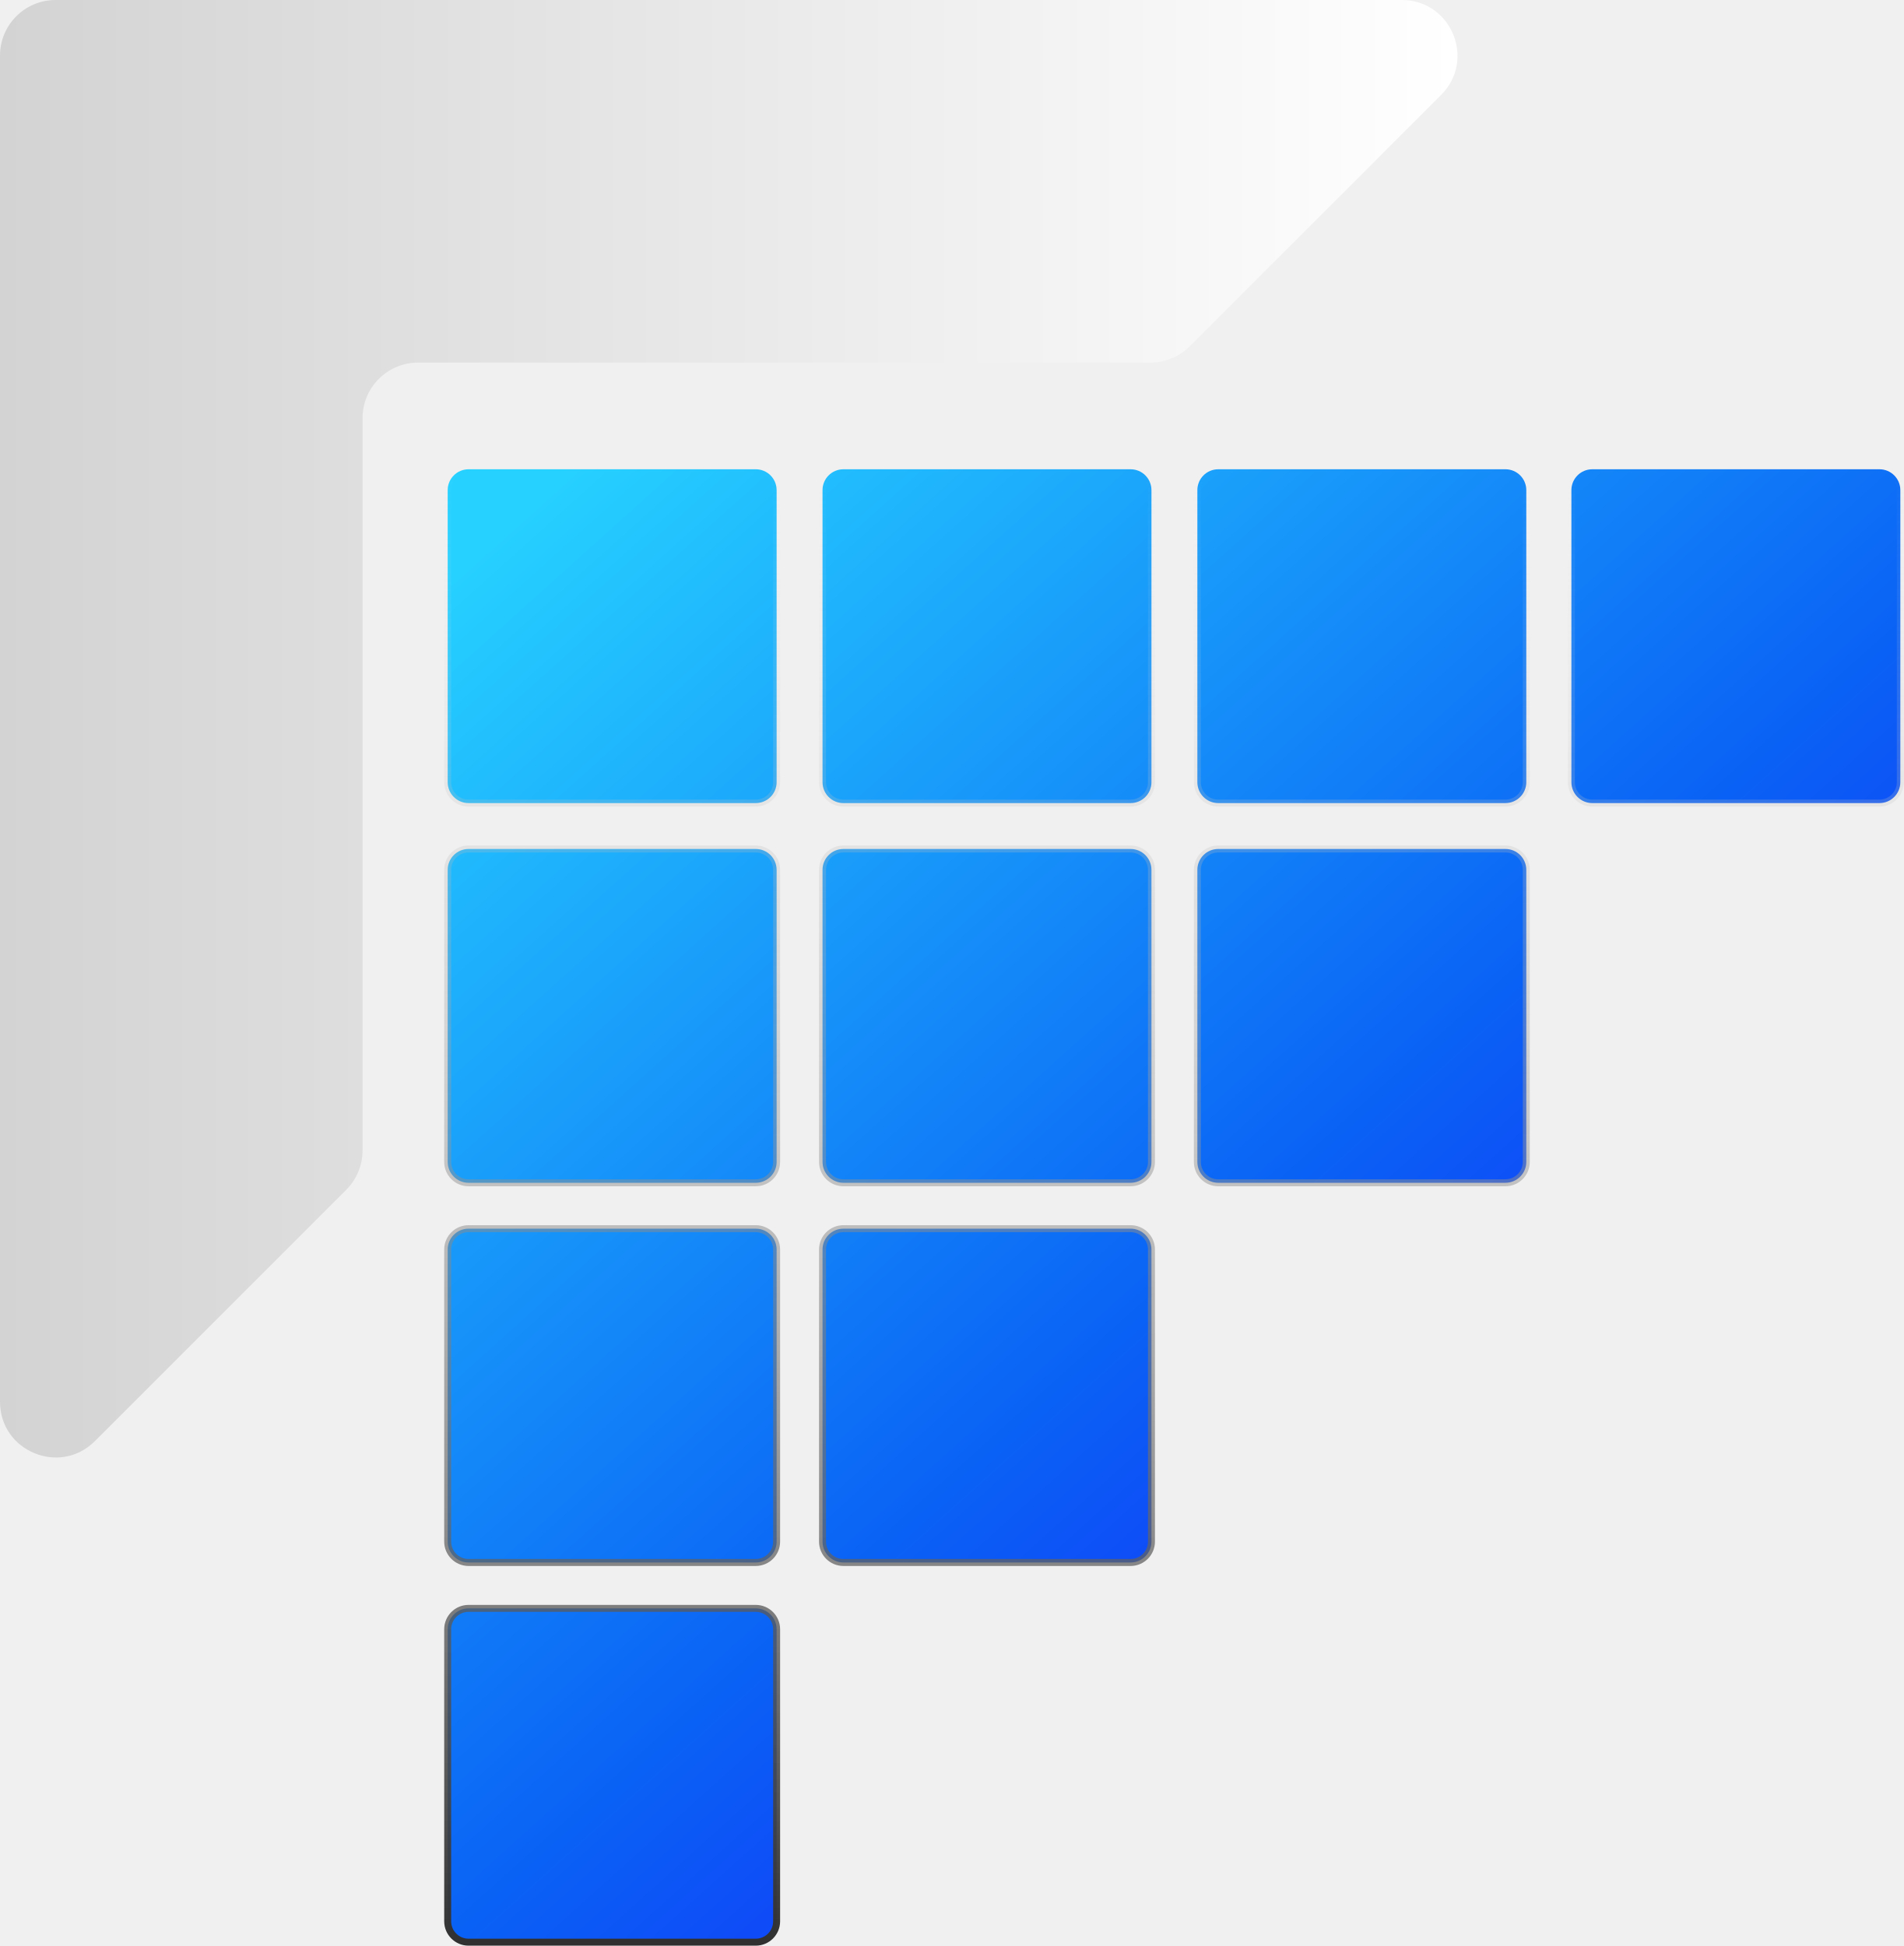
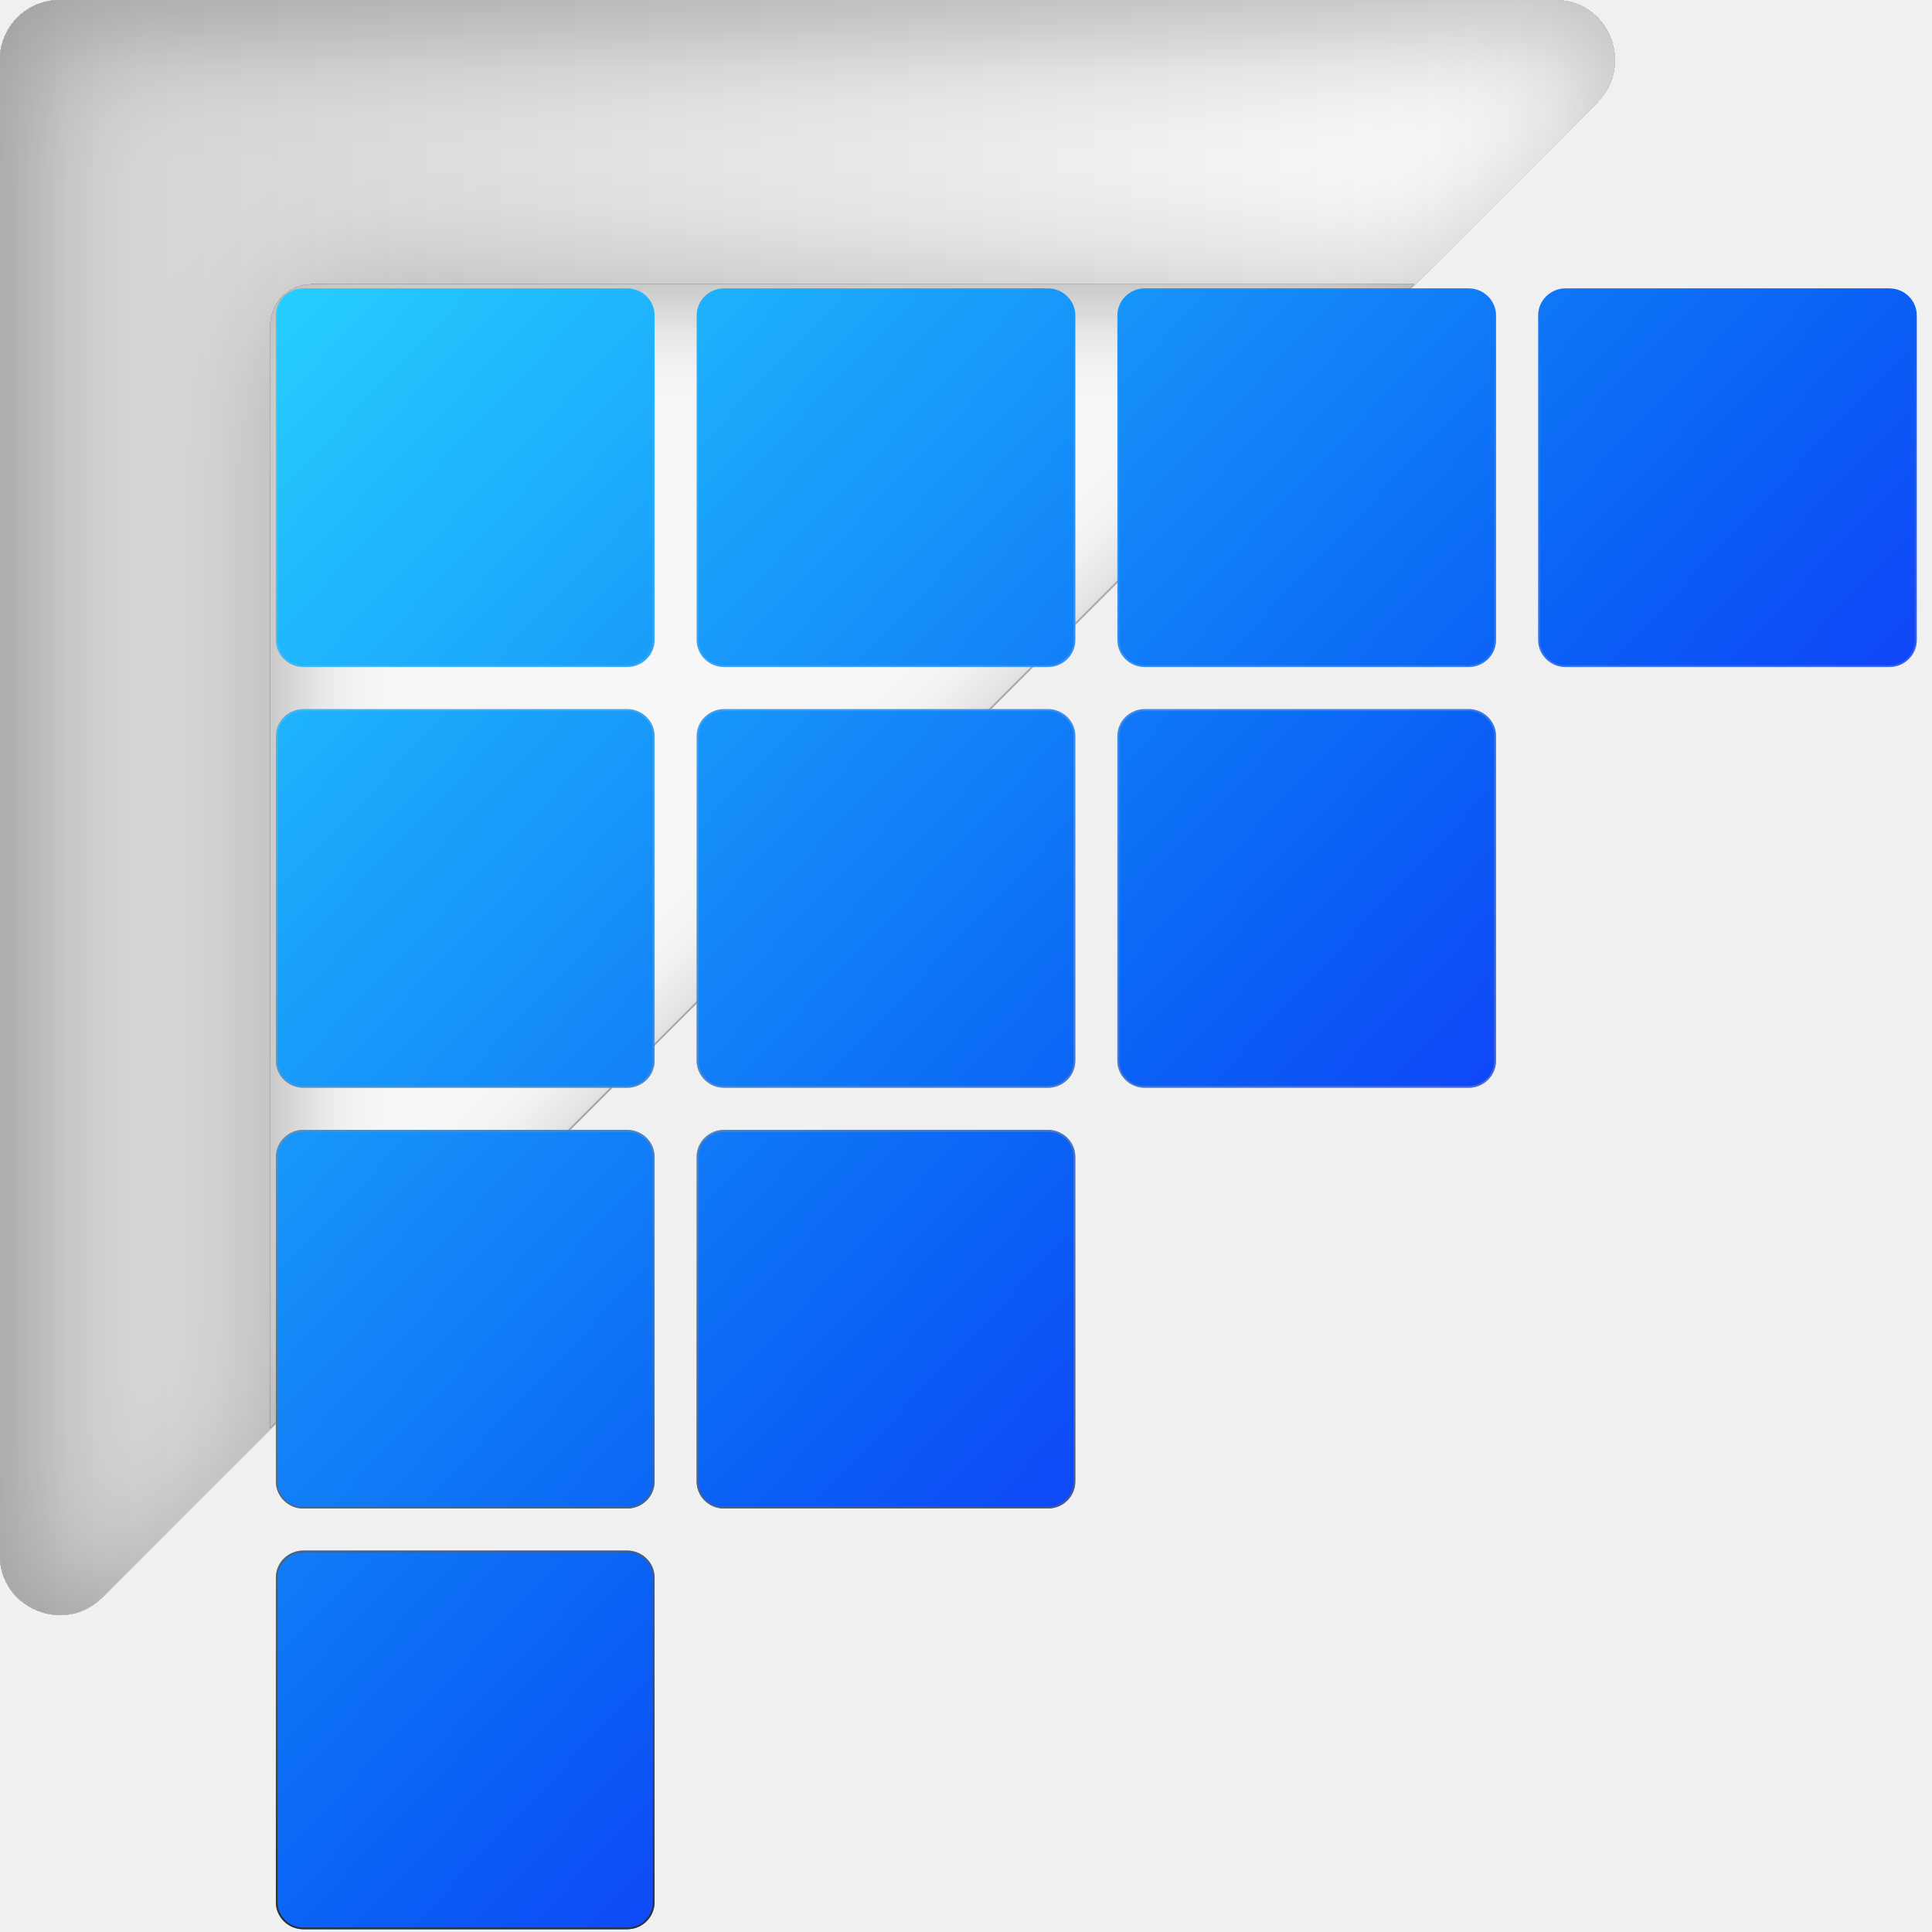
- <svg xmlns="http://www.w3.org/2000/svg" xmlns:xlink="http://www.w3.org/1999/xlink" width="111.96" height="114.461" viewBox="0 0 111.96 114.461" fill="none" version="1.1" id="svg30">
-   <path fill-rule="evenodd" clip-rule="evenodd" d="m 84.763,5.583 c 2.06,-2.06 0.601,-5.583 -2.312,-5.583 H 3.27 C 1.464,-8.7600248e-7 -3.525637e-7,1.464 -3.525637e-7,3.27 V 82.451 c 0,2.913 3.523,4.373 5.583,2.312 L 20.366,69.98 c 0.613,-0.613 0.958,-1.445 0.958,-2.313 V 24.596 c 0,-1.806 1.464,-3.27 3.27,-3.27 h 43.071 c 0.868,0 1.699,-0.345 2.313,-0.958 z" fill="#ffffff" id="path1" style="fill:url(#linearGradient9);fill-opacity:1" />
-   <defs id="defs30">
-     <linearGradient id="linearGradient8">
-       <stop style="stop-color:#ffffff;stop-opacity:1;" offset="0" id="stop8" />
-       <stop style="stop-color:#d3d3d3;stop-opacity:1;" offset="1" id="stop9" />
+ <svg xmlns="http://www.w3.org/2000/svg" width="209" height="209" version="1.1" viewBox="0 0 55.298 55.298">
+   <defs>
+     <filter id="g" x="371.49" y="386.77" width="176.56" height="176.56" color-interpolation-filters="sRGB" filterUnits="userSpaceOnUse">
+       <feFlood flood-opacity="0" result="BackgroundImageFix" />
+       <feBlend in="SourceGraphic" in2="BackgroundImageFix" result="shape" />
+       <feColorMatrix in="SourceAlpha" result="hardAlpha" values="0 0 0 0 0 0 0 0 0 0 0 0 0 0 0 0 0 0 127 0" />
+       <feOffset dx="1.852" dy="1.852" />
+       <feGaussianBlur stdDeviation="7.87" />
+       <feComposite in2="hardAlpha" k2="-1" k3="1" operator="arithmetic" />
+       <feColorMatrix values="0 0 0 0 0 0 0 0 0 0 0 0 0 0 0 0 0 0 0.25 0" />
+       <feBlend in2="shape" result="effect1_innerShadow_754_921" />
+     </filter>
+     <linearGradient id="c" x1="398.05" x2="566.25" y1="417.97" y2="577.39" gradientTransform="matrix(.26458 0 0 .26458 -98.291 -102.33)" gradientUnits="userSpaceOnUse">
+       <stop stop-color="#26D1FF" offset="0" />
+       <stop stop-color="#0A62F5" offset=".546" />
+       <stop stop-color="#1E05FF" offset="1" />
    </linearGradient>
-     <linearGradient id="paint0_linear_659_300" x1="166.964" y1="113.94" x2="81.113" y2="113.94" gradientUnits="userSpaceOnUse" gradientTransform="translate(-55.0039,-43.001)">
-       <stop stop-color="#3004A0" id="stop11" />
-       <stop offset="1" stop-color="#0567E8" id="stop12" />
+     <linearGradient id="b" x1="490.1" x2="490.1" y1="417.97" y2="595.47" gradientUnits="userSpaceOnUse">
+       <stop stop-color="#EDEDED" stop-opacity="0" offset="0" />
+       <stop stop-color="#303030" offset="1" />
    </linearGradient>
-     <linearGradient id="paint1_linear_659_300" x1="166.964" y1="113.94" x2="81.113" y2="113.94" gradientUnits="userSpaceOnUse" gradientTransform="translate(-55.0039,-43.001)">
-       <stop stop-color="#3004A0" id="stop13" />
-       <stop offset="1" stop-color="#0567E8" id="stop14" />
+     <mask id="a" fill="#ffffff">
+       <path d="m442.3 420.89c0-1.616-1.329-2.926-2.969-2.926h-35.026c-1.639 0-2.968 1.31-2.968 2.926v35.111c0 1.616 1.329 2.926 2.968 2.926h35.026c1.64 0 2.969-1.31 2.969-2.926zm45.514 0c0-1.616-1.329-2.926-2.968-2.926h-35.026c-1.64 0-2.969 1.31-2.969 2.926v35.111c0 1.616 1.329 2.926 2.969 2.926h35.026c1.639 0 2.968-1.31 2.968-2.926zm42.546-2.926c1.639 0 2.968 1.31 2.968 2.926v35.111c0 1.616-1.329 2.926-2.968 2.926h-35.027c-1.639 0-2.968-1.31-2.968-2.926v-35.111c0-1.616 1.329-2.926 2.968-2.926zm48.483 2.926c0-1.616-1.329-2.926-2.969-2.926h-35.026c-1.639 0-2.968 1.31-2.968 2.926v35.111c0 1.616 1.329 2.926 2.968 2.926h35.026c1.64 0 2.969-1.31 2.969-2.926zm-139.51 42.588c1.64 0 2.969 1.31 2.969 2.926v35.111c0 1.616-1.329 2.926-2.969 2.926h-35.026c-1.639 0-2.968-1.31-2.968-2.926v-35.111c0-1.616 1.329-2.926 2.968-2.926zm48.483 2.926c0-1.616-1.329-2.926-2.968-2.926h-35.026c-1.64 0-2.969 1.31-2.969 2.926v35.111c0 1.616 1.329 2.926 2.969 2.926h35.026c1.639 0 2.968-1.31 2.968-2.926zm42.546-2.926c1.639 0 2.968 1.31 2.968 2.926v35.111c0 1.616-1.329 2.926-2.968 2.926h-35.027c-1.639 0-2.968-1.31-2.968-2.926v-35.111c0-1.616 1.329-2.926 2.968-2.926zm-88.06 48.441c0-1.616-1.329-2.926-2.969-2.926h-35.026c-1.639 0-2.968 1.31-2.968 2.926v35.111c0 1.616 1.329 2.926 2.968 2.926h35.026c1.64 0 2.969-1.31 2.969-2.926zm42.546-2.926c1.639 0 2.968 1.31 2.968 2.926v35.111c0 1.616-1.329 2.926-2.968 2.926h-35.026c-1.64 0-2.969-1.31-2.969-2.926v-35.111c0-1.616 1.329-2.926 2.969-2.926zm-42.546 48.44c0-1.616-1.329-2.926-2.969-2.926h-35.026c-1.639 0-2.968 1.31-2.968 2.926v35.111c0 1.616 1.329 2.926 2.968 2.926h35.026c1.64 0 2.969-1.31 2.969-2.926z" clip-rule="evenodd" fill-rule="evenodd" />
+     </mask>
+     <linearGradient id="e" x1="548.05" x2="371.49" y1="475.05" y2="475.05" gradientUnits="userSpaceOnUse">
+       <stop stop-color="#fff" offset="0" />
+       <stop stop-color="#d3d3d3" offset="1" />
    </linearGradient>
-     <linearGradient id="paint2_linear_659_300" x1="166.964" y1="113.94" x2="81.113" y2="113.94" gradientUnits="userSpaceOnUse" gradientTransform="translate(-55.0039,-43.001)">
-       <stop stop-color="#3004A0" id="stop15" />
-       <stop offset="1" stop-color="#0567E8" id="stop16" />
+     <filter id="f" x="371.49" y="386.77" width="176.56" height="176.56" color-interpolation-filters="sRGB" filterUnits="userSpaceOnUse">
+       <feFlood flood-opacity="0" result="BackgroundImageFix" />
+       <feBlend in="SourceGraphic" in2="BackgroundImageFix" result="shape" />
+       <feColorMatrix in="SourceAlpha" result="hardAlpha" values="0 0 0 0 0 0 0 0 0 0 0 0 0 0 0 0 0 0 127 0" />
+       <feOffset dx="1.852" dy="1.852" />
+       <feGaussianBlur stdDeviation="7.946" />
+       <feComposite in2="hardAlpha" k2="-1" k3="1" operator="arithmetic" />
+       <feColorMatrix values="0 0 0 0 0 0 0 0 0 0 0 0 0 0 0 0 0 0 0.25 0" />
+       <feBlend in2="shape" result="effect1_innerShadow_754_921" />
+     </filter>
+     <linearGradient id="d" x1="371.49" x2="548.05" y1="475.05" y2="475.05" gradientUnits="userSpaceOnUse">
+       <stop stop-color="#fff" stop-opacity=".498" offset="0" />
+       <stop stop-color="#fff" stop-opacity=".496" offset="1" />
    </linearGradient>
-     <linearGradient id="paint3_linear_659_300" x1="166.964" y1="113.94" x2="81.113" y2="113.94" gradientUnits="userSpaceOnUse" gradientTransform="translate(-55.0039,-43.001)">
-       <stop stop-color="#3004A0" id="stop17" />
-       <stop offset="1" stop-color="#0567E8" id="stop18" />
-     </linearGradient>
-     <linearGradient id="paint4_linear_659_300" x1="166.964" y1="113.94" x2="81.113" y2="113.94" gradientUnits="userSpaceOnUse" gradientTransform="translate(-55.0039,-43.001)">
-       <stop stop-color="#3004A0" id="stop19" />
-       <stop offset="1" stop-color="#0567E8" id="stop20" />
-     </linearGradient>
-     <linearGradient id="paint5_linear_659_300" x1="166.964" y1="113.94" x2="81.113" y2="113.94" gradientUnits="userSpaceOnUse" gradientTransform="translate(-55.0039,-43.001)">
-       <stop stop-color="#3004A0" id="stop21" />
-       <stop offset="1" stop-color="#0567E8" id="stop22" />
-     </linearGradient>
-     <linearGradient id="paint6_linear_659_300" x1="166.964" y1="113.94" x2="81.113" y2="113.94" gradientUnits="userSpaceOnUse" gradientTransform="translate(-55.0039,-43.001)">
-       <stop stop-color="#3004A0" id="stop23" />
-       <stop offset="1" stop-color="#0567E8" id="stop24" />
-     </linearGradient>
-     <linearGradient id="paint7_linear_659_300" x1="166.964" y1="113.94" x2="81.113" y2="113.94" gradientUnits="userSpaceOnUse" gradientTransform="translate(-55.0039,-43.001)">
-       <stop stop-color="#3004A0" id="stop25" />
-       <stop offset="1" stop-color="#0567E8" id="stop26" />
-     </linearGradient>
-     <linearGradient id="paint8_linear_659_300" x1="166.964" y1="113.94" x2="81.113" y2="113.94" gradientUnits="userSpaceOnUse" gradientTransform="translate(-55.0039,-43.001)">
-       <stop stop-color="#3004A0" id="stop27" />
-       <stop offset="1" stop-color="#0567E8" id="stop28" />
-     </linearGradient>
-     <linearGradient id="paint9_linear_659_300" x1="166.964" y1="113.94" x2="81.113" y2="113.94" gradientUnits="userSpaceOnUse" gradientTransform="translate(-55.0039,-43.001)">
-       <stop stop-color="#3004A0" id="stop29" />
-       <stop offset="1" stop-color="#0567E8" id="stop30" />
-     </linearGradient>
-     <linearGradient id="paint0_linear_200_827" x1="29.934" y1="29.967" x2="59.579" y2="62.93" gradientUnits="userSpaceOnUse" gradientTransform="matrix(2.459092,0,0,2.459087,-43.98722,-43.02245)">
-       <stop stop-color="#26D1FF" id="stop17-2" />
-       <stop offset="0.546" stop-color="#0A62F5" id="stop18-9" />
-       <stop offset="1" stop-color="#1E05FF" id="stop19-1" />
-     </linearGradient>
-     <linearGradient id="paint1_linear_200_827" x1="45.968" y1="28.637" x2="45.968" y2="64.033" gradientUnits="userSpaceOnUse" gradientTransform="matrix(2.459092,0,0,2.459087,-43.98722,-43.02245)">
-       <stop stop-color="#EDEDED" stop-opacity="0" id="stop20-2" />
-       <stop offset="1" stop-color="#303030" id="stop21-7" />
-     </linearGradient>
-     <linearGradient xlink:href="#linearGradient8" id="linearGradient9" x1="85.727" y1="42.864" x2="-2.508903e-06" y2="42.864" gradientUnits="userSpaceOnUse" />
  </defs>
-   <path d="m 45.679,73.496 v 17.18 c 0,0.677 -0.549,1.227 -1.227,1.227 H 27.559 c -0.677,0 -1.227,-0.549 -1.227,-1.227 v -17.18 c 0,-0.677 0.549,-1.227 1.227,-1.227 h 16.893 c 0.677,0 1.227,0.549 1.227,1.227 z m 0,-22.333 v 17.18 c 0,0.677 -0.549,1.227 -1.227,1.227 H 27.559 c -0.677,0 -1.227,-0.549 -1.227,-1.227 V 51.163 c 0,-0.677 0.549,-1.227 1.227,-1.227 h 16.893 c 0.677,0 1.227,0.549 1.227,1.227 z m 22.047,0 v 17.18 c 0,0.677 -0.549,1.227 -1.227,1.227 H 49.606 c -0.677,0 -1.227,-0.549 -1.227,-1.227 V 51.163 c 0,-0.677 0.549,-1.227 1.227,-1.227 h 16.893 c 0.677,0 1.227,0.549 1.227,1.227 z m 0,-22.333 v 17.18 c 0,0.677 -0.549,1.227 -1.227,1.227 H 49.606 c -0.677,0 -1.227,-0.549 -1.227,-1.227 V 28.829 c 0,-0.677 0.549,-1.227 1.227,-1.227 h 16.893 c 0.677,0 1.227,0.549 1.227,1.227 z m 22.047,22.333 v 17.18 c 0,0.677 -0.549,1.227 -1.227,1.227 h -16.893 c -0.677,0 -1.227,-0.549 -1.227,-1.227 V 51.163 c 0,-0.677 0.549,-1.227 1.227,-1.227 h 16.893 c 0.677,0 1.227,0.549 1.227,1.227 z m -22.047,22.333 v 17.18 c 0,0.677 -0.549,1.227 -1.227,1.227 H 49.606 c -0.677,0 -1.227,-0.549 -1.227,-1.227 v -17.18 c 0,-0.677 0.549,-1.227 1.227,-1.227 h 16.893 c 0.677,0 1.227,0.549 1.227,1.227 z m 22.047,-44.667 v 17.18 c 0,0.677 -0.549,1.227 -1.227,1.227 h -16.893 c -0.677,0 -1.227,-0.549 -1.227,-1.227 V 28.829 c 0,-0.677 0.549,-1.227 1.227,-1.227 h 16.893 c 0.677,0 1.227,0.549 1.227,1.227 z m -44.094,0 v 17.18 c 0,0.677 -0.549,1.227 -1.227,1.227 H 27.559 c -0.677,0 -1.227,-0.549 -1.227,-1.227 V 28.829 c 0,-0.677 0.549,-1.227 1.227,-1.227 h 16.893 c 0.677,0 1.227,0.549 1.227,1.227 z m 0,67 v 17.18 c 0,0.677 -0.549,1.227 -1.227,1.227 H 27.559 c -0.677,0 -1.227,-0.549 -1.227,-1.227 V 95.83 c 0,-0.677 0.549,-1.227 1.227,-1.227 h 16.893 c 0.677,0 1.227,0.549 1.227,1.227 z M 111.773,28.829 v 17.18 c 0,0.677 -0.549,1.227 -1.227,1.227 H 93.653 c -0.677,0 -1.227,-0.549 -1.227,-1.227 V 28.829 c 0,-0.677 0.549,-1.227 1.227,-1.227 H 110.546 c 0.677,0 1.227,0.549 1.227,1.227 z" fill="url(#paint0_linear_200_827)" stroke="url(#paint1_linear_200_827)" stroke-width="0.41" id="path2-9" style="fill:url(#paint0_linear_200_827);stroke:url(#paint1_linear_200_827)" />
+   <path transform="matrix(.26458 0 0 .26458 -98.291 -102.33)" d="m377.97 386.77c-3.58 0-6.482 2.902-6.482 6.482v161.73c0 5.775 6.981 8.666 11.064 4.582l161.73-161.73c4.084-4.083 1.193-11.064-4.582-11.064zm146.48 30.746h0.014l-123.74 123.74v-119.19c0-2.509 2.034-4.543 4.543-4.543z" fill="url(#e)" filter="url(#g)" />
+   <path transform="matrix(.18541 0 0 .18541 -61.142 -63.574)" d="m371.49 393.25c0-3.58 2.902-6.482 6.482-6.482l170.07-0.016c0.036 0 0.022-8.2e-4 0.022-8.2e-4l-176.58 176.58s3e-3 0.01 3e-3 -3e-3z" fill="url(#d)" fill-opacity=".88" filter="url(#f)" stroke-width=".458" />
+   <path d="m18.736 9.028c0-0.428-0.352-0.774-0.786-0.774h-9.267c-0.434 0-0.785 0.347-0.785 0.774v9.29c0 0.428 0.352 0.774 0.785 0.774h9.267c0.434 0 0.786-0.347 0.786-0.774zm12.042 0c0-0.428-0.352-0.774-0.785-0.774h-9.267c-0.434 0-0.786 0.347-0.786 0.774v9.29c0 0.428 0.352 0.774 0.786 0.774h9.267c0.434 0 0.785-0.347 0.785-0.774zm11.257-0.774c0.434 0 0.785 0.347 0.785 0.774v9.29c0 0.428-0.352 0.774-0.785 0.774h-9.268c-0.434 0-0.785-0.347-0.785-0.774v-9.29c0-0.428 0.352-0.774 0.785-0.774zm12.828 0.774c0-0.428-0.352-0.774-0.786-0.774h-9.267c-0.434 0-0.785 0.347-0.785 0.774v9.29c0 0.428 0.352 0.774 0.785 0.774h9.267c0.434 0 0.786-0.347 0.786-0.774zm-36.913 11.268c0.434 0 0.786 0.347 0.786 0.774v9.29c0 0.428-0.352 0.774-0.786 0.774h-9.267c-0.434 0-0.785-0.347-0.785-0.774v-9.29c0-0.428 0.352-0.774 0.785-0.774zm12.828 0.774c0-0.428-0.352-0.774-0.785-0.774h-9.267c-0.434 0-0.786 0.347-0.786 0.774v9.29c0 0.428 0.352 0.774 0.786 0.774h9.267c0.434 0 0.785-0.347 0.785-0.774zm11.257-0.774c0.434 0 0.785 0.347 0.785 0.774v9.29c0 0.428-0.352 0.774-0.785 0.774h-9.268c-0.434 0-0.785-0.347-0.785-0.774v-9.29c0-0.428 0.352-0.774 0.785-0.774zm-23.299 12.817c0-0.428-0.352-0.774-0.786-0.774h-9.267c-0.434 0-0.785 0.347-0.785 0.774v9.29c0 0.428 0.352 0.774 0.785 0.774h9.267c0.434 0 0.786-0.347 0.786-0.774zm11.257-0.774c0.434 0 0.785 0.347 0.785 0.774v9.29c0 0.428-0.352 0.774-0.785 0.774h-9.267c-0.434 0-0.786-0.347-0.786-0.774v-9.29c0-0.428 0.352-0.774 0.786-0.774zm-11.257 12.816c0-0.428-0.352-0.774-0.786-0.774h-9.267c-0.434 0-0.785 0.347-0.785 0.774v9.29c0 0.428 0.352 0.774 0.785 0.774h9.267c0.434 0 0.786-0.347 0.786-0.774z" clip-rule="evenodd" fill="url(#c)" fill-rule="evenodd" stroke-width=".265" />
+   <path transform="matrix(.26458 0 0 .26458 -98.291 -102.33)" d="m439.34 417.97v0.192zm-35.026 0v-0.192zm35.026 40.963v-0.193zm45.515-40.963v0.192zm-35.026 0v-0.192zm35.026 40.963v-0.193zm45.514-40.963v0.192zm0 40.963v-0.193zm-35.027-40.963v-0.192zm80.541 0v0.193zm-35.026 0v-0.192zm35.026 40.963v-0.192zm-136.54 4.551v0.193zm-37.994 38.037h0.192zm0-35.111h0.192zm2.968-2.926v-0.192zm80.541 0v0.193zm-35.026 0v-0.192zm80.54 0v0.193zm-35.027 0v-0.192zm-93.996 48.441h0.192zm0 35.111h0.192zm0 10.403h0.192zm0 35.111h0.192zm37.994-174.39c1.536 0 2.776 1.227 2.776 2.734h0.385c0-1.725-1.418-3.118-3.161-3.118zm-35.026 0h35.026v-0.384h-35.026zm-2.776 2.734c0-1.507 1.24-2.734 2.776-2.734v-0.384c-1.743 0-3.161 1.393-3.161 3.118zm0 35.111v-35.111h-0.385v35.111zm2.776 2.733c-1.536 0-2.776-1.226-2.776-2.733h-0.385c0 1.725 1.418 3.118 3.161 3.118zm35.026 0h-35.026v0.385h35.026zm2.776-2.733c0 1.507-1.24 2.733-2.776 2.733v0.385c1.743 0 3.161-1.393 3.161-3.118zm0-35.111v35.111h0.385v-35.111zm42.739-2.734c1.536 0 2.776 1.227 2.776 2.734h0.385c0-1.725-1.418-3.118-3.161-3.118zm-35.026 0h35.026v-0.384h-35.026zm-2.776 2.734c0-1.507 1.24-2.734 2.776-2.734v-0.384c-1.743 0-3.161 1.393-3.161 3.118zm0 35.111v-35.111h-0.385v35.111zm2.776 2.733c-1.536 0-2.776-1.226-2.776-2.733h-0.385c0 1.725 1.418 3.118 3.161 3.118zm35.026 0h-35.026v0.385h35.026zm2.776-2.733c0 1.507-1.24 2.733-2.776 2.733v0.385c1.743 0 3.161-1.393 3.161-3.118zm0-35.111v35.111h0.385v-35.111zm45.898 0c0-1.725-1.417-3.118-3.16-3.118v0.384c1.535 0 2.776 1.227 2.776 2.734zm0 35.111v-35.111h-0.384v35.111zm-3.16 3.118c1.743 0 3.16-1.393 3.16-3.118h-0.384c0 1.507-1.241 2.733-2.776 2.733zm-35.027 0h35.027v-0.385h-35.027zm-3.16-3.118c0 1.725 1.417 3.118 3.16 3.118v-0.385c-1.535 0-2.775-1.226-2.775-2.733zm0-35.111v35.111h0.385v-35.111zm3.16-3.118c-1.743 0-3.16 1.393-3.16 3.118h0.385c0-1.507 1.24-2.734 2.775-2.734zm35.027 0h-35.027v0.384h35.027zm45.514 0.385c1.536 0 2.776 1.226 2.776 2.733h0.385c0-1.725-1.418-3.118-3.161-3.118zm-35.026 0h35.026v-0.385h-35.026zm-2.776 2.733c0-1.507 1.24-2.733 2.776-2.733v-0.385c-1.743 0-3.161 1.393-3.161 3.118zm0 35.111v-35.111h-0.385v35.111zm2.776 2.734c-1.536 0-2.776-1.227-2.776-2.734h-0.385c0 1.725 1.418 3.118 3.161 3.118zm35.026 0h-35.026v0.384h35.026zm2.776-2.734c0 1.507-1.24 2.734-2.776 2.734v0.384c1.743 0 3.161-1.393 3.161-3.118zm0-35.111v35.111h0.385v-35.111zm-136.16 45.514c0-1.725-1.418-3.118-3.161-3.118v0.385c1.536 0 2.776 1.226 2.776 2.733zm0 35.111v-35.111h-0.385v35.111zm-3.161 3.119c1.743 0 3.161-1.394 3.161-3.119h-0.385c0 1.507-1.24 2.734-2.776 2.734zm-35.026 0h35.026v-0.385h-35.026zm-3.161-3.119c0 1.725 1.418 3.119 3.161 3.119v-0.385c-1.536 0-2.776-1.227-2.776-2.734zm0-35.111v35.111h0.385v-35.111zm3.161-3.118c-1.743 0-3.161 1.393-3.161 3.118h0.385c0-1.507 1.24-2.733 2.776-2.733zm35.026 0h-35.026v0.385h35.026zm45.515 0.385c1.536 0 2.776 1.226 2.776 2.733h0.385c0-1.725-1.418-3.118-3.161-3.118zm-35.026 0h35.026v-0.385h-35.026zm-2.776 2.733c0-1.507 1.24-2.733 2.776-2.733v-0.385c-1.743 0-3.161 1.393-3.161 3.118zm0 35.111v-35.111h-0.385v35.111zm2.776 2.734c-1.536 0-2.776-1.227-2.776-2.734h-0.385c0 1.725 1.418 3.119 3.161 3.119zm35.026 0h-35.026v0.385h35.026zm2.776-2.734c0 1.507-1.24 2.734-2.776 2.734v0.385c1.743 0 3.161-1.394 3.161-3.119zm0-35.111v35.111h0.385v-35.111zm45.898 0c0-1.725-1.417-3.118-3.16-3.118v0.385c1.535 0 2.776 1.226 2.776 2.733zm0 35.111v-35.111h-0.384v35.111zm-3.16 3.119c1.743 0 3.16-1.394 3.16-3.119h-0.384c0 1.507-1.241 2.734-2.776 2.734zm-35.027 0h35.027v-0.385h-35.027zm-3.16-3.119c0 1.725 1.417 3.119 3.16 3.119v-0.385c-1.535 0-2.775-1.227-2.775-2.734zm0-35.111v35.111h0.385v-35.111zm3.16-3.118c-1.743 0-3.16 1.393-3.16 3.118h0.385c0-1.507 1.24-2.733 2.775-2.733zm35.027 0h-35.027v0.385h35.027zm-91.029 45.899c1.536 0 2.776 1.227 2.776 2.734h0.385c0-1.725-1.418-3.119-3.161-3.119zm-35.026 0h35.026v-0.385h-35.026zm-2.776 2.734c0-1.507 1.24-2.734 2.776-2.734v-0.385c-1.743 0-3.161 1.394-3.161 3.119zm0 35.111v-35.111h-0.385v35.111zm2.776 2.733c-1.536 0-2.776-1.226-2.776-2.733h-0.385c0 1.724 1.418 3.118 3.161 3.118zm35.026 0h-35.026v0.385h35.026zm2.776-2.733c0 1.507-1.24 2.733-2.776 2.733v0.385c1.743 0 3.161-1.394 3.161-3.118zm0-35.111v35.111h0.385v-35.111zm45.9 0c0-1.725-1.418-3.119-3.161-3.119v0.385c1.536 0 2.776 1.227 2.776 2.734zm0 35.111v-35.111h-0.385v35.111zm-3.161 3.118c1.743 0 3.161-1.393 3.161-3.118h-0.385c0 1.507-1.24 2.733-2.776 2.733zm-35.026 0h35.026v-0.385h-35.026zm-3.161-3.118c0 1.725 1.418 3.118 3.161 3.118v-0.385c-1.536 0-2.776-1.226-2.776-2.733zm0-35.111v35.111h0.385v-35.111zm3.161-3.119c-1.743 0-3.161 1.394-3.161 3.119h0.385c0-1.507 1.24-2.734 2.776-2.734zm35.026 0h-35.026v0.385h35.026zm-45.515 45.899c1.536 0 2.776 1.227 2.776 2.734h0.385c0-1.725-1.418-3.118-3.161-3.118zm-35.026 0h35.026v-0.384h-35.026zm-2.776 2.734c0-1.507 1.24-2.734 2.776-2.734v-0.384c-1.743 0-3.161 1.393-3.161 3.118zm0 35.111v-35.111h-0.385v35.111zm2.776 2.733c-1.536 0-2.776-1.226-2.776-2.733h-0.385c0 1.725 1.418 3.118 3.161 3.118zm35.026 0h-35.026v0.385h35.026zm2.776-2.733c0 1.507-1.24 2.733-2.776 2.733v0.385c1.743 0 3.161-1.393 3.161-3.118zm0-35.111v35.111h0.385v-35.111z" fill="url(#b)" mask="url(#a)" />
+   <path d="m17.95 8.254c0.434 0 0.786 0.347 0.786 0.774v9.29c0 0.428-0.352 0.774-0.786 0.774h-9.267c-0.434 0-0.785-0.347-0.785-0.774v-9.29c0-0.428 0.352-0.774 0.785-0.774z" fill="#fff" fill-opacity="0" stroke-width=".265" data-figma-bg-blur-radius="113.786" />
+   <path d="m29.993 8.254c0.434 0 0.785 0.347 0.785 0.774v9.29c0 0.428-0.352 0.774-0.785 0.774h-9.267c-0.434 0-0.786-0.347-0.786-0.774v-9.29c0-0.428 0.352-0.774 0.786-0.774z" fill="#fff" fill-opacity="0" stroke-width=".265" data-figma-bg-blur-radius="113.786" />
+   <path d="m42.035 8.254c0.434 0 0.785 0.347 0.785 0.774v9.29c0 0.428-0.352 0.774-0.785 0.774h-9.268c-0.434 0-0.785-0.347-0.785-0.774v-9.29c0-0.428 0.352-0.774 0.785-0.774z" fill="#fff" fill-opacity="0" stroke-width=".265" data-figma-bg-blur-radius="113.786" />
+   <path d="m54.077 8.254c0.434 0 0.786 0.347 0.786 0.774v9.29c0 0.428-0.352 0.774-0.786 0.774h-9.267c-0.434 0-0.785-0.347-0.785-0.774v-9.29c0-0.428 0.352-0.774 0.785-0.774z" fill="#fff" fill-opacity="0" stroke-width=".265" data-figma-bg-blur-radius="113.786" />
+   <path d="m17.95 20.296c0.434 0 0.786 0.347 0.786 0.774v9.29c0 0.428-0.352 0.774-0.786 0.774h-9.267c-0.434 0-0.785-0.347-0.785-0.774v-9.29c0-0.428 0.352-0.774 0.785-0.774z" fill="#fff" fill-opacity="0" stroke-width=".265" data-figma-bg-blur-radius="113.786" />
+   <path d="m29.993 20.296c0.434 0 0.785 0.347 0.785 0.774v9.29c0 0.428-0.352 0.774-0.785 0.774h-9.267c-0.434 0-0.786-0.347-0.786-0.774v-9.29c0-0.428 0.352-0.774 0.786-0.774z" fill="#fff" fill-opacity="0" stroke-width=".265" data-figma-bg-blur-radius="113.786" />
+   <path d="m42.035 20.296c0.434 0 0.785 0.347 0.785 0.774v9.29c0 0.428-0.352 0.774-0.785 0.774h-9.268c-0.434 0-0.785-0.347-0.785-0.774v-9.29c0-0.428 0.352-0.774 0.785-0.774z" fill="#fff" fill-opacity="0" stroke-width=".265" data-figma-bg-blur-radius="113.786" />
+   <path d="m17.95 32.339c0.434 0 0.786 0.347 0.786 0.774v9.29c0 0.428-0.352 0.774-0.786 0.774h-9.267c-0.434 0-0.785-0.347-0.785-0.774v-9.29c0-0.428 0.352-0.774 0.785-0.774z" fill="#fff" fill-opacity="0" stroke-width=".265" data-figma-bg-blur-radius="113.786" />
+   <path d="m29.993 32.339c0.434 0 0.785 0.347 0.785 0.774v9.29c0 0.428-0.352 0.774-0.785 0.774h-9.267c-0.434 0-0.786-0.347-0.786-0.774v-9.29c0-0.428 0.352-0.774 0.786-0.774z" fill="#fff" fill-opacity="0" stroke-width=".265" data-figma-bg-blur-radius="113.786" />
+   <path d="m17.95 44.381c0.434 0 0.786 0.347 0.786 0.774v9.29c0 0.428-0.352 0.774-0.786 0.774h-9.267c-0.434 0-0.785-0.347-0.785-0.774v-9.29c0-0.428 0.352-0.774 0.785-0.774z" fill="#fff" fill-opacity="0" stroke-width=".265" data-figma-bg-blur-radius="113.786" />
</svg>
